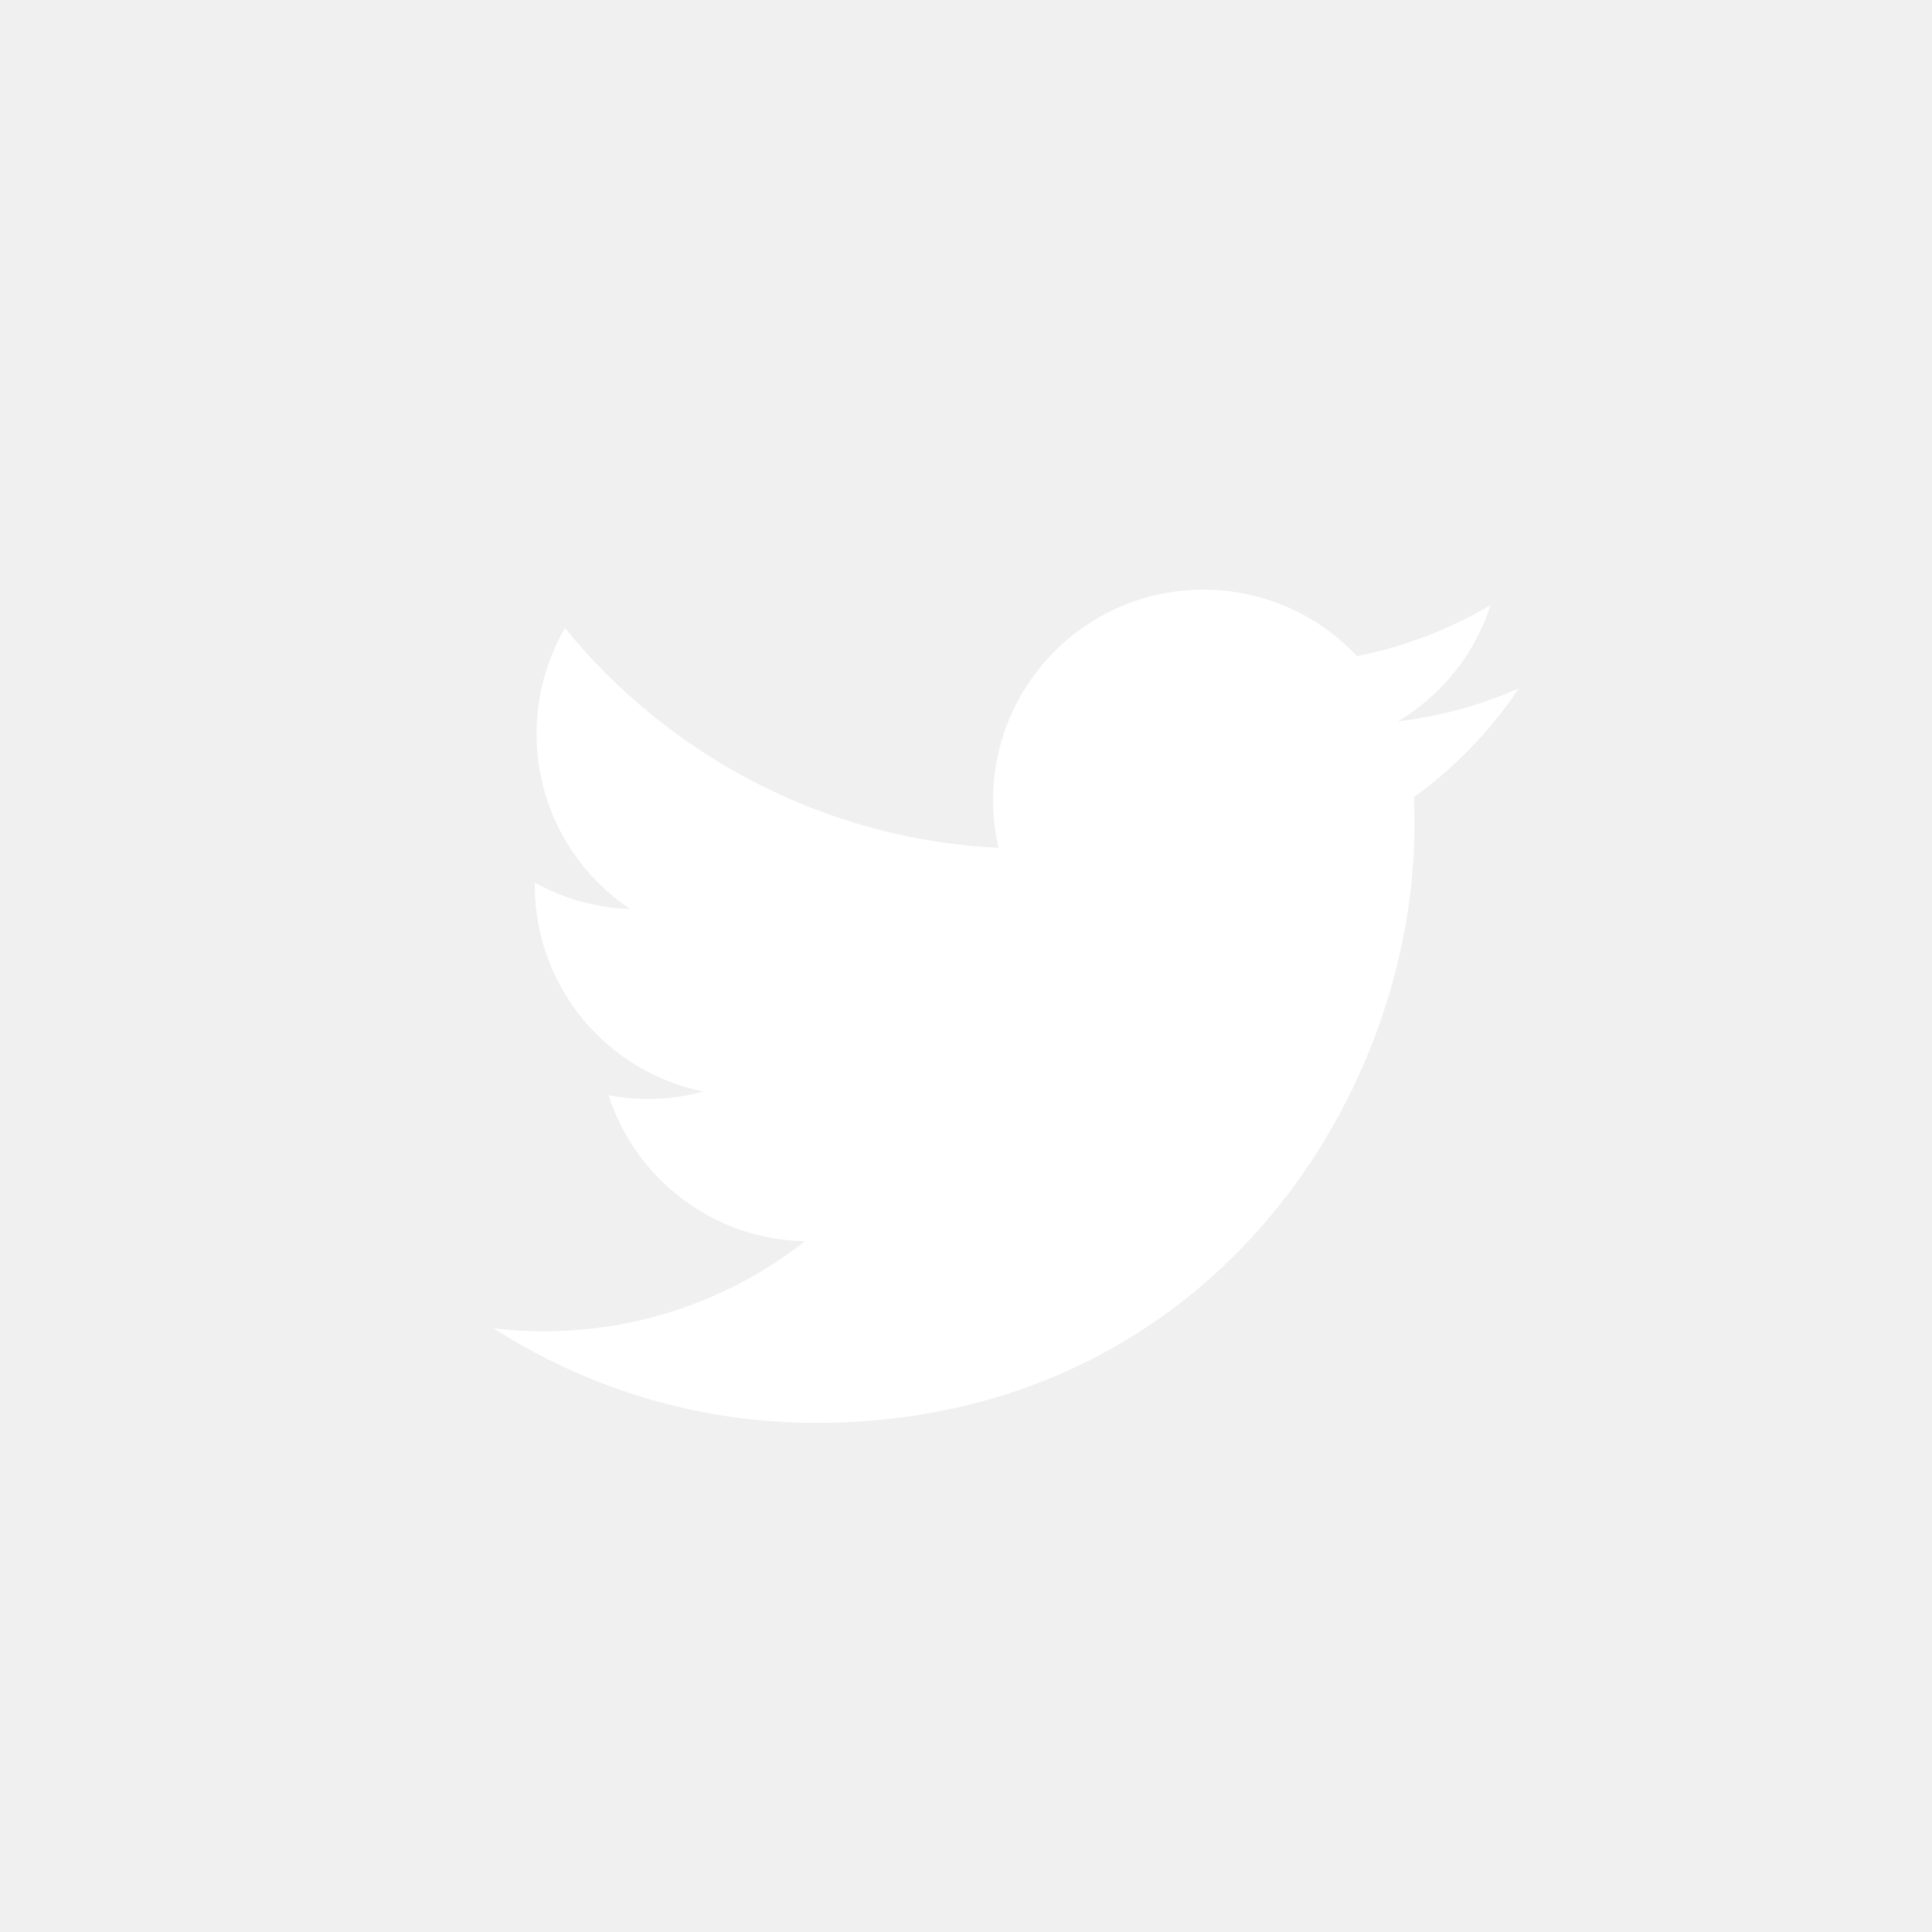
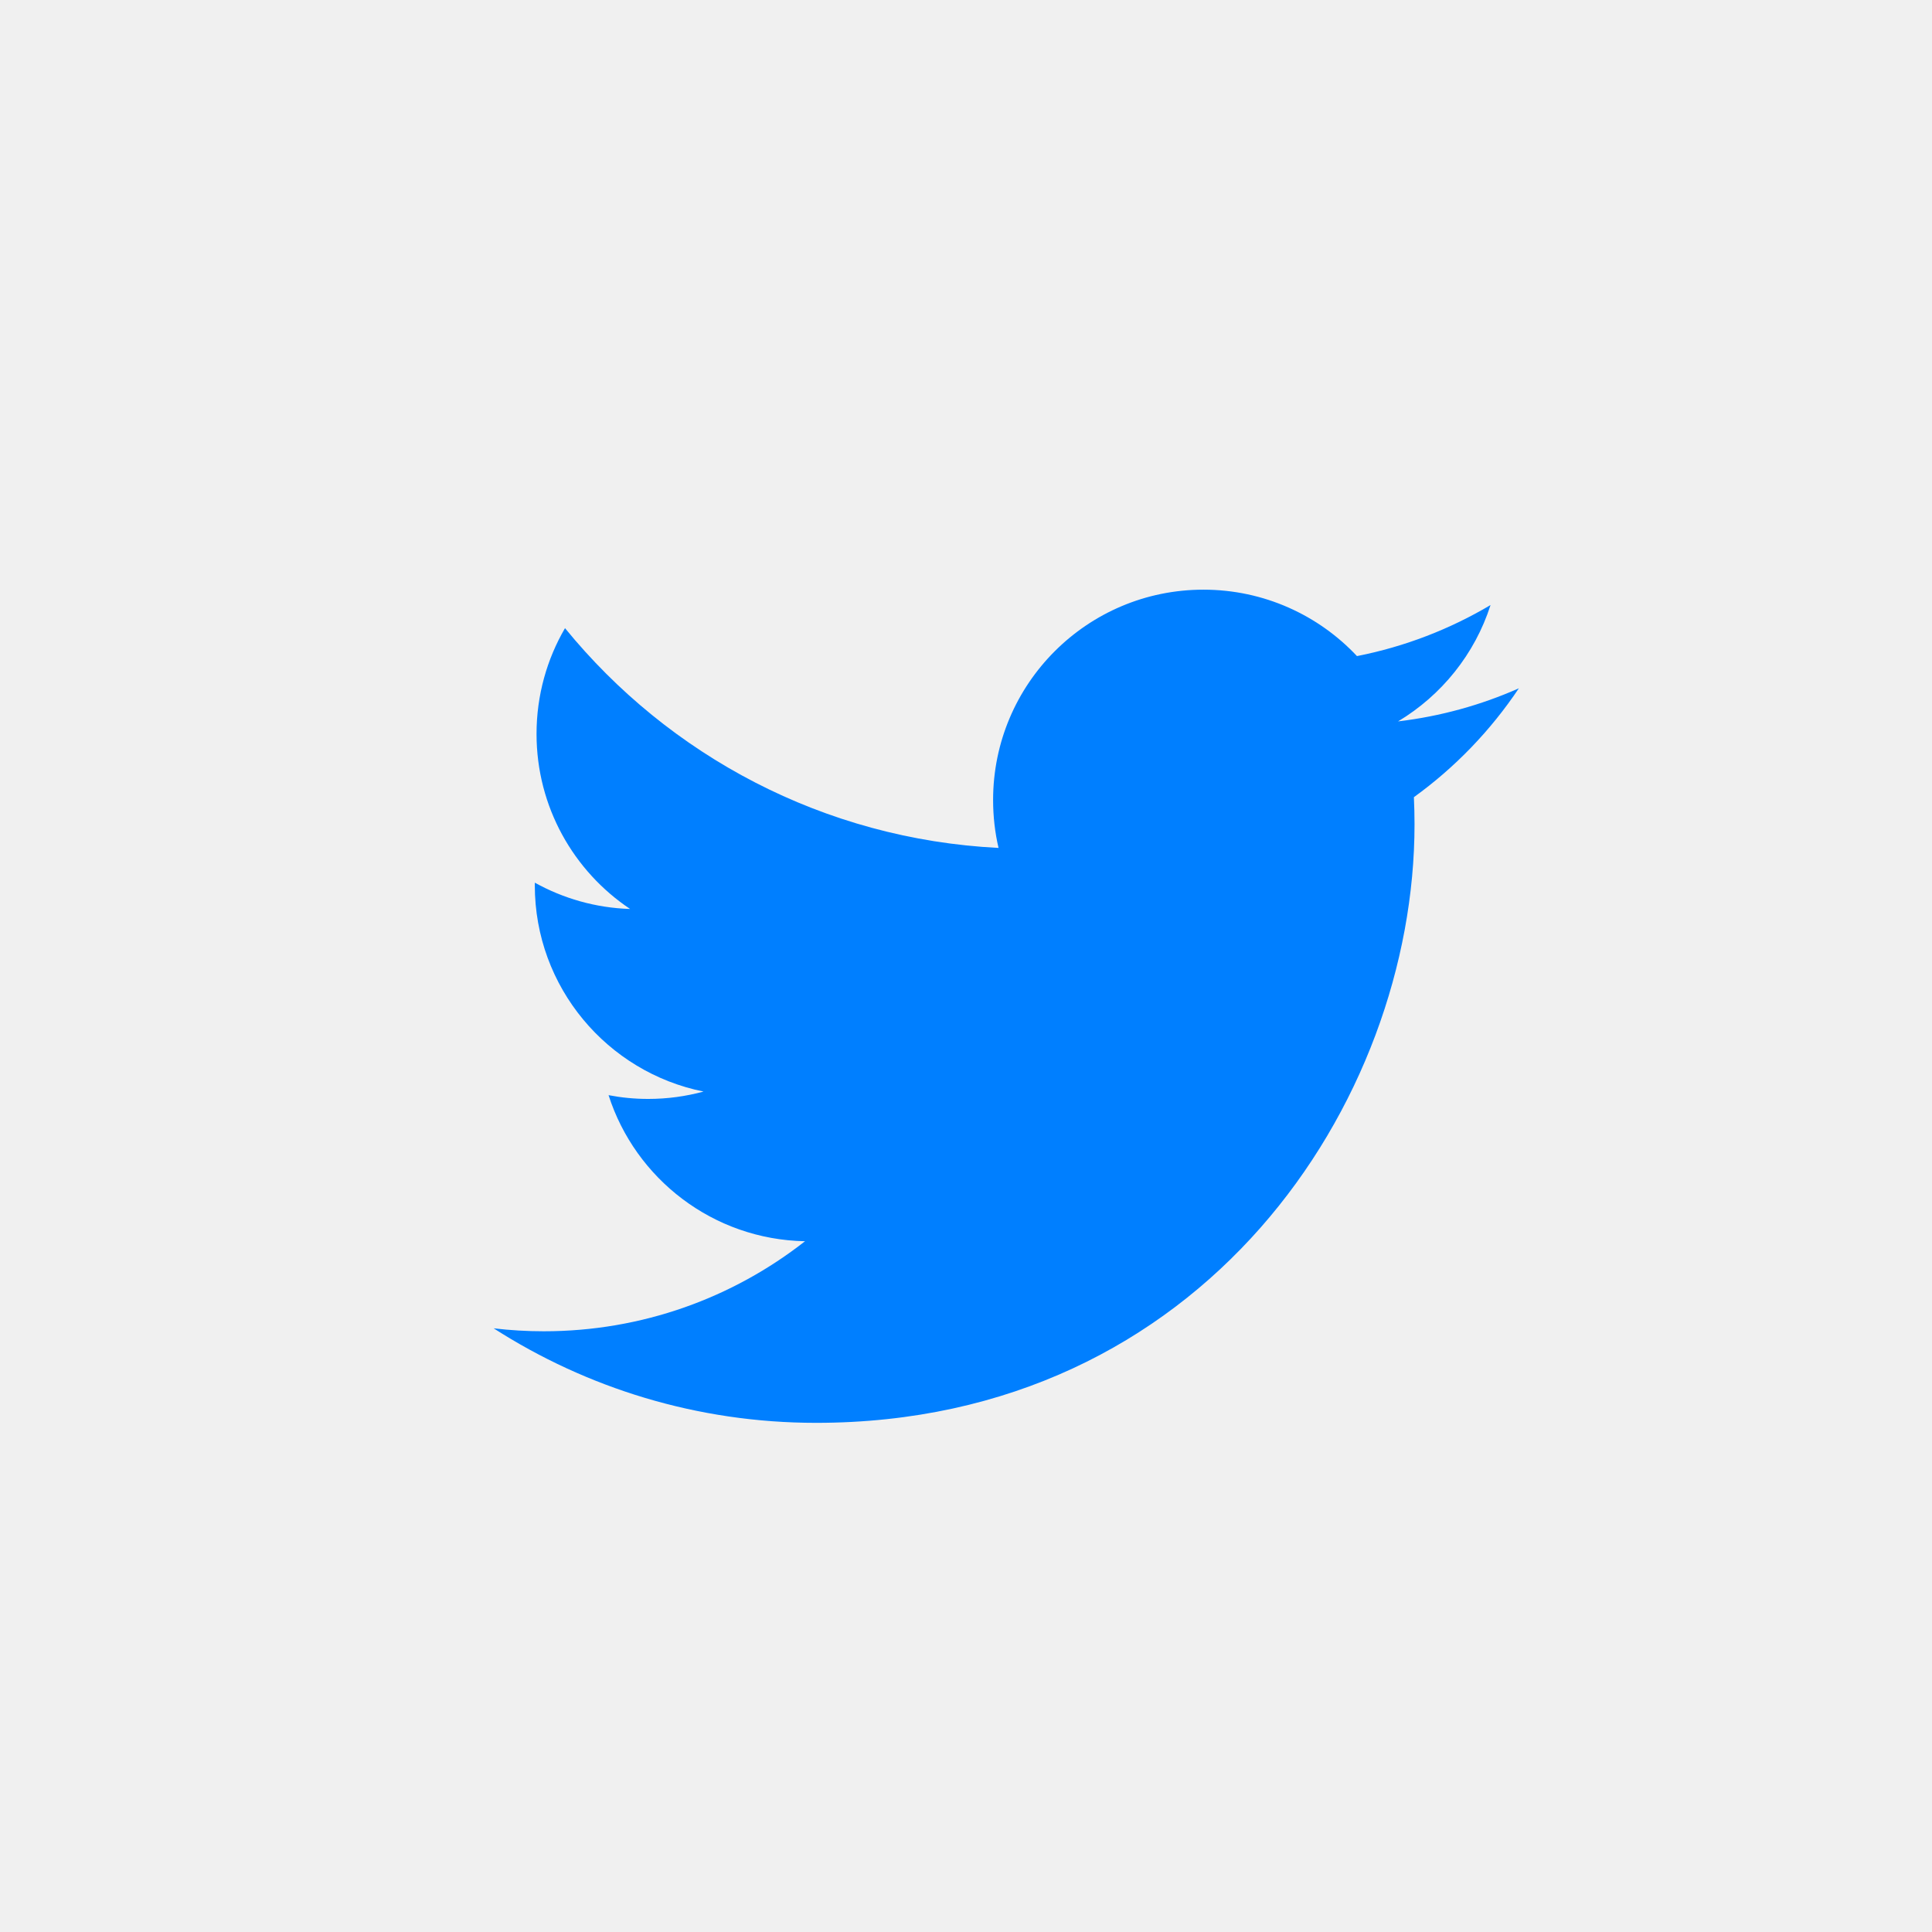
<svg xmlns="http://www.w3.org/2000/svg" version="1.1" width="76" height="76" viewBox="0 0 76.00 76.00" enable-background="new 0 0 76.00 76.00" xml:space="preserve" id="svg2">
  <defs id="defs8" />
-   <path fill="#000000" fill-opacity="1" stroke-width="0.2" stroke-linejoin="round" d="M 59.748,27.076C 58.264,27.734 56.67,28.178 54.996,28.378C 56.704,27.354 58.016,25.733 58.634,23.801C 57.035,24.749 55.264,25.438 53.38,25.809C 51.87,24.201 49.72,23.196 47.34,23.196C 42.771,23.196 39.066,26.9 39.066,31.47C 39.066,32.118 39.139,32.75 39.28,33.355C 32.404,33.01 26.307,29.716 22.226,24.71C 21.514,25.932 21.106,27.354 21.106,28.87C 21.106,31.741 22.567,34.273 24.787,35.757C 23.431,35.714 22.155,35.342 21.039,34.722C 21.038,34.757 21.038,34.791 21.038,34.826C 21.038,38.835 23.891,42.179 27.676,42.939C 26.981,43.128 26.25,43.229 25.496,43.229C 24.963,43.229 24.444,43.178 23.939,43.081C 24.992,46.368 28.048,48.76 31.668,48.827C 28.837,51.046 25.269,52.369 21.392,52.369C 20.724,52.369 20.066,52.33 19.419,52.253C 23.08,54.601 27.43,55.971 32.102,55.971C 47.321,55.971 55.644,43.363 55.644,32.429C 55.644,32.07 55.635,31.714 55.619,31.359C 57.236,30.192 58.639,28.735 59.748,27.076 Z " id="path4" style="fill:#ffffff;fill-opacity:1" />
+   <path fill="#000000" fill-opacity="1" stroke-width="0.2" stroke-linejoin="round" d="M 59.748,27.076C 58.264,27.734 56.67,28.178 54.996,28.378C 56.704,27.354 58.016,25.733 58.634,23.801C 57.035,24.749 55.264,25.438 53.38,25.809C 51.87,24.201 49.72,23.196 47.34,23.196C 42.771,23.196 39.066,26.9 39.066,31.47C 39.066,32.118 39.139,32.75 39.28,33.355C 32.404,33.01 26.307,29.716 22.226,24.71C 21.514,25.932 21.106,27.354 21.106,28.87C 21.106,31.741 22.567,34.273 24.787,35.757C 23.431,35.714 22.155,35.342 21.039,34.722C 21.038,34.757 21.038,34.791 21.038,34.826C 21.038,38.835 23.891,42.179 27.676,42.939C 26.981,43.128 26.25,43.229 25.496,43.229C 24.963,43.229 24.444,43.178 23.939,43.081C 24.992,46.368 28.048,48.76 31.668,48.827C 28.837,51.046 25.269,52.369 21.392,52.369C 20.724,52.369 20.066,52.33 19.419,52.253C 23.08,54.601 27.43,55.971 32.102,55.971C 47.321,55.971 55.644,43.363 55.644,32.429C 55.644,32.07 55.635,31.714 55.619,31.359C 57.236,30.192 58.639,28.735 59.748,27.076 Z " id="path4" style="fill:#007fff;fill-opacity:1" />
</svg>
